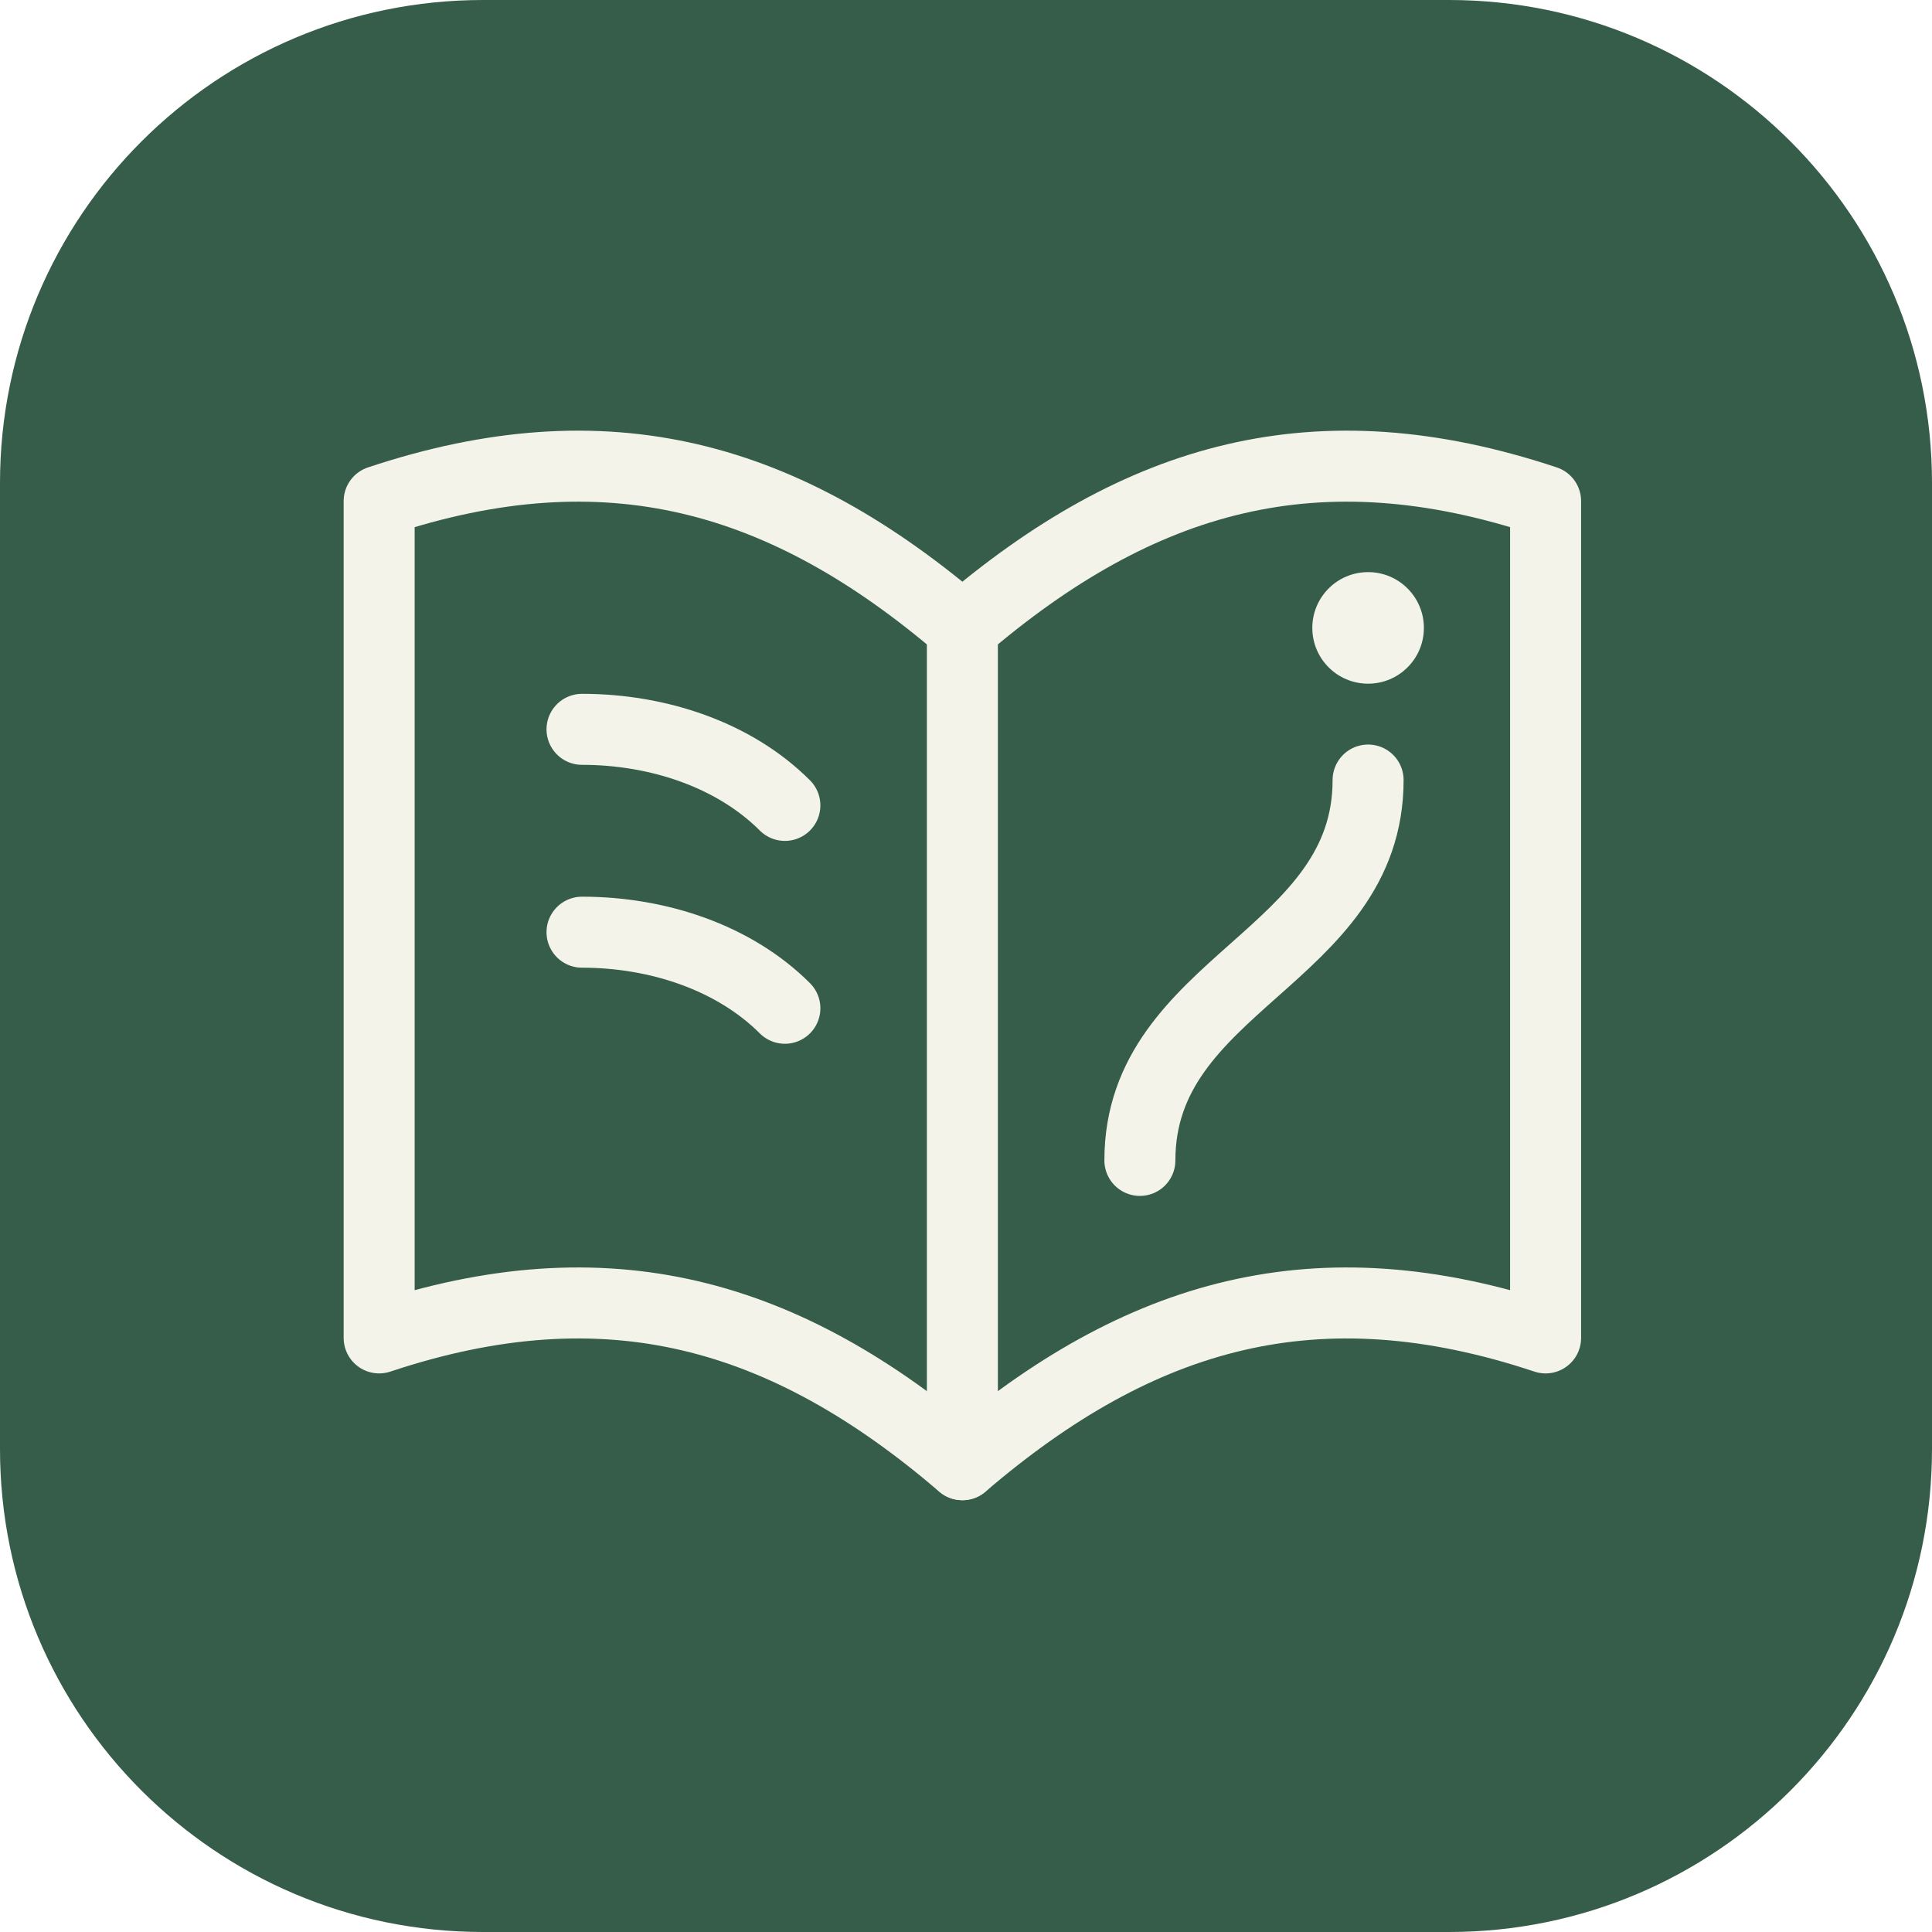
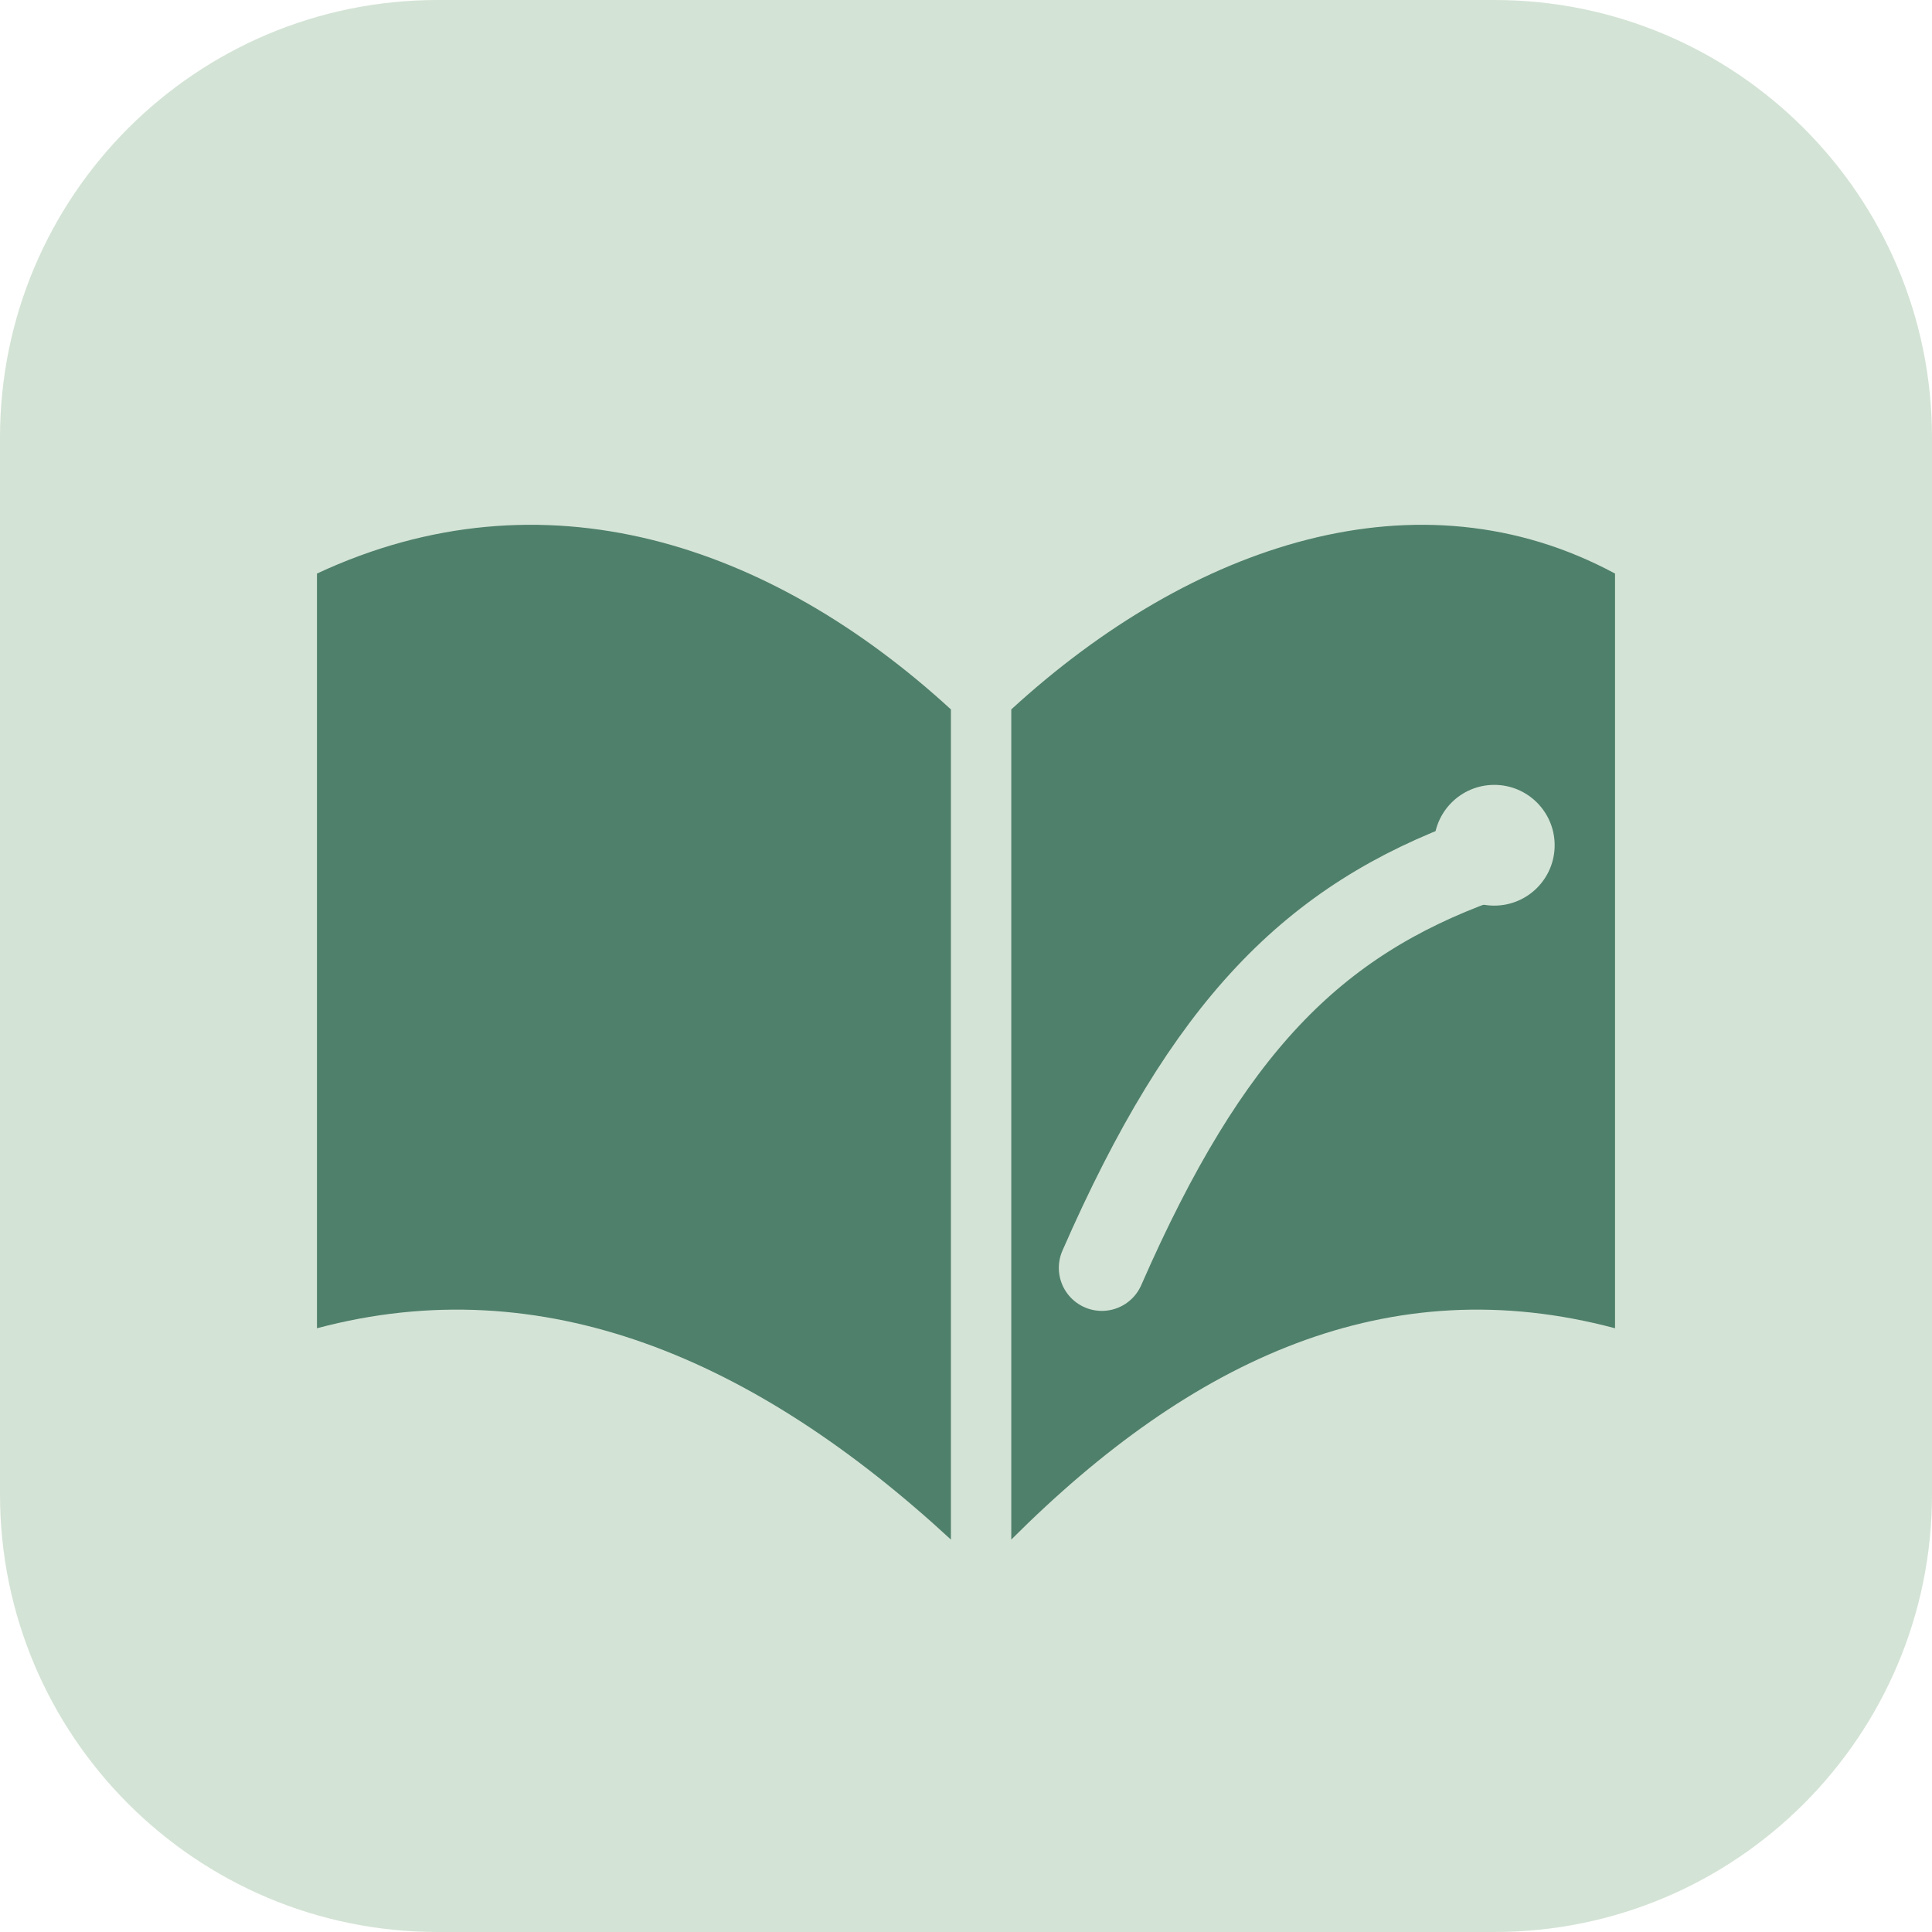
- <svg xmlns="http://www.w3.org/2000/svg" viewBox="0 0 64 64" fill="none">
-   <rect width="64" height="64" rx="16" fill="#365d49" />
-   <g transform="translate(5 4) scale(.84)" stroke="#f3f3e9" stroke-width="2.8" stroke-linecap="round" stroke-linejoin="round">
-     <path d="M9 15c9-3 16-1 23 5 7-6 14-8 23-5v33c-9-3-16-1-23 5-7-6-14-8-23-5V15Z" />
-     <path d="M32 20v33M17 24c3 0 6 1 8 3M17 32c3 0 6 1 8 3M39 41c0-7 9-8 9-15" />
-     <circle cx="48" cy="20" r="2.2" fill="#f3f3e9" stroke="none" />
-   </g>
+ <svg xmlns="http://www.w3.org/2000/svg" viewBox="0 0 128 128" fill="none">
+   <rect width="128" height="128" rx="29" fill="#D3E3D5" />
+   <path d="M21 38C36 31 51 36 63 47V102C50 90 36 84 21 88V38Z" fill="#4F806B" />
+   <path d="M67 47C79 36 94 31 107 38V88C92 84 79 90 67 102V47Z" fill="#4F806B" />
+   <path d="M73 84C80 68 87 61 98 57" stroke="#D3E3D5" stroke-width="5.7" stroke-linecap="round" />
+   <circle cx="99" cy="56" r="4" fill="#D3E3D5" />
</svg>
